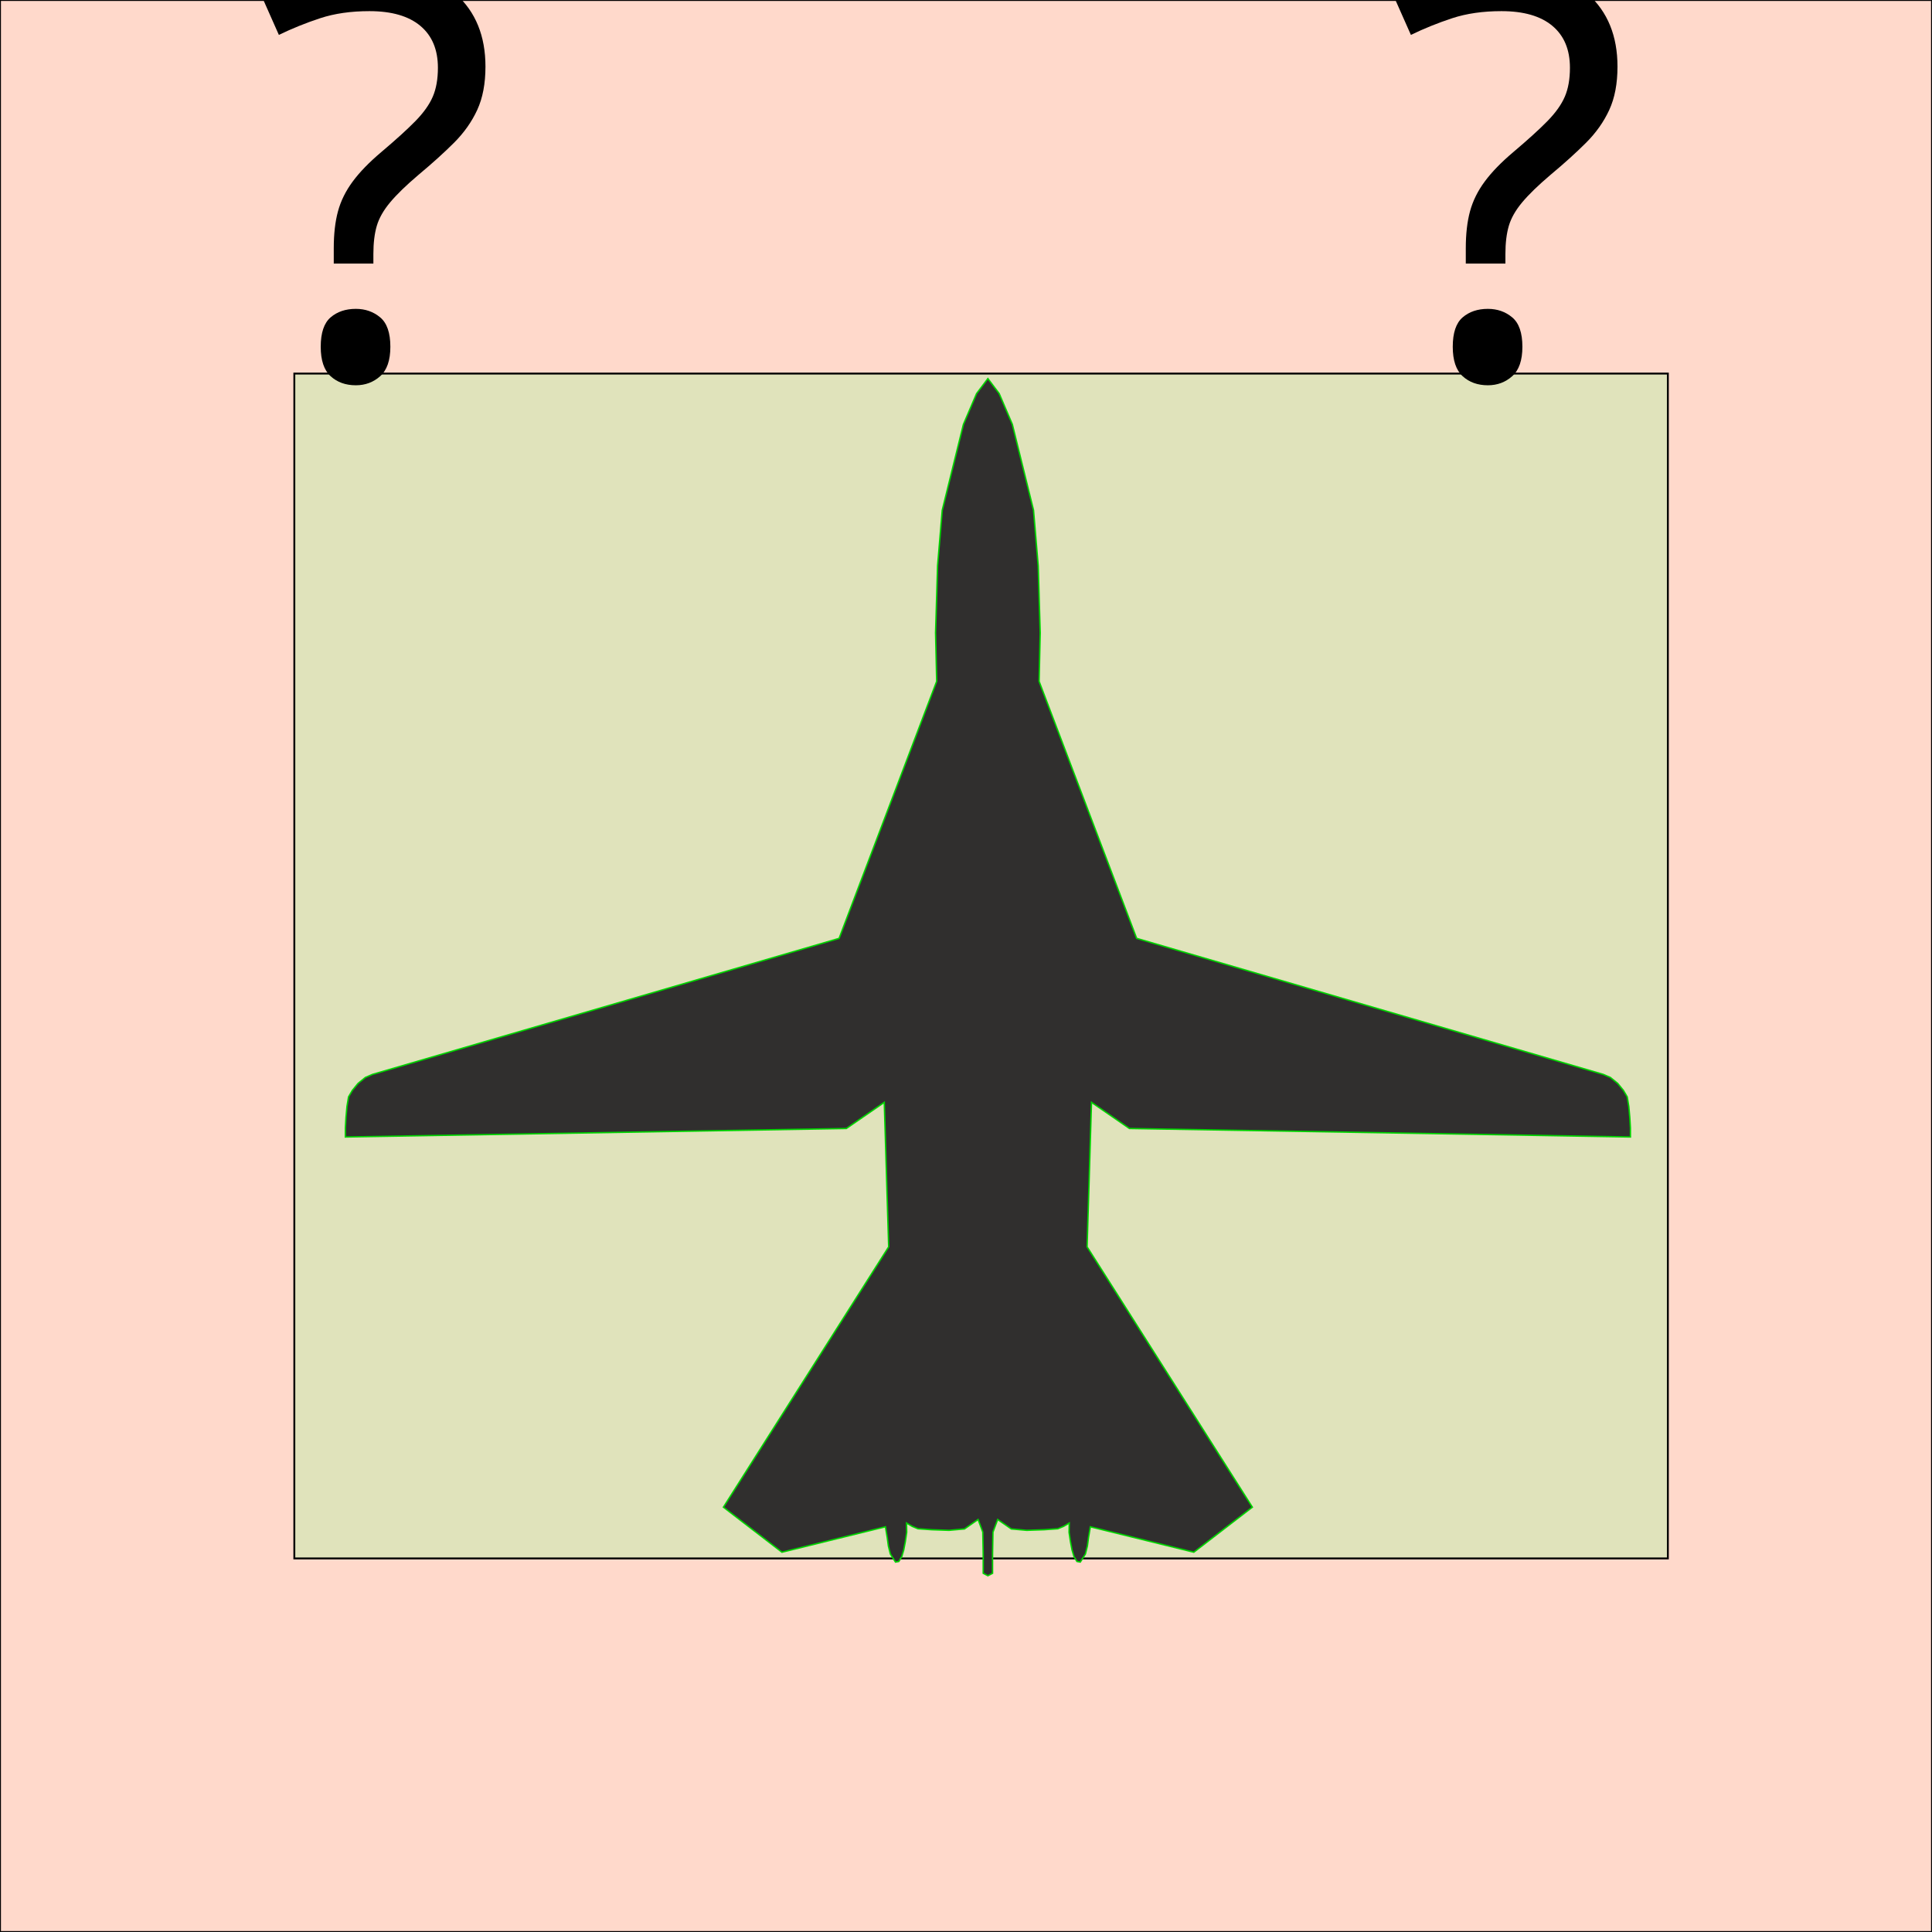
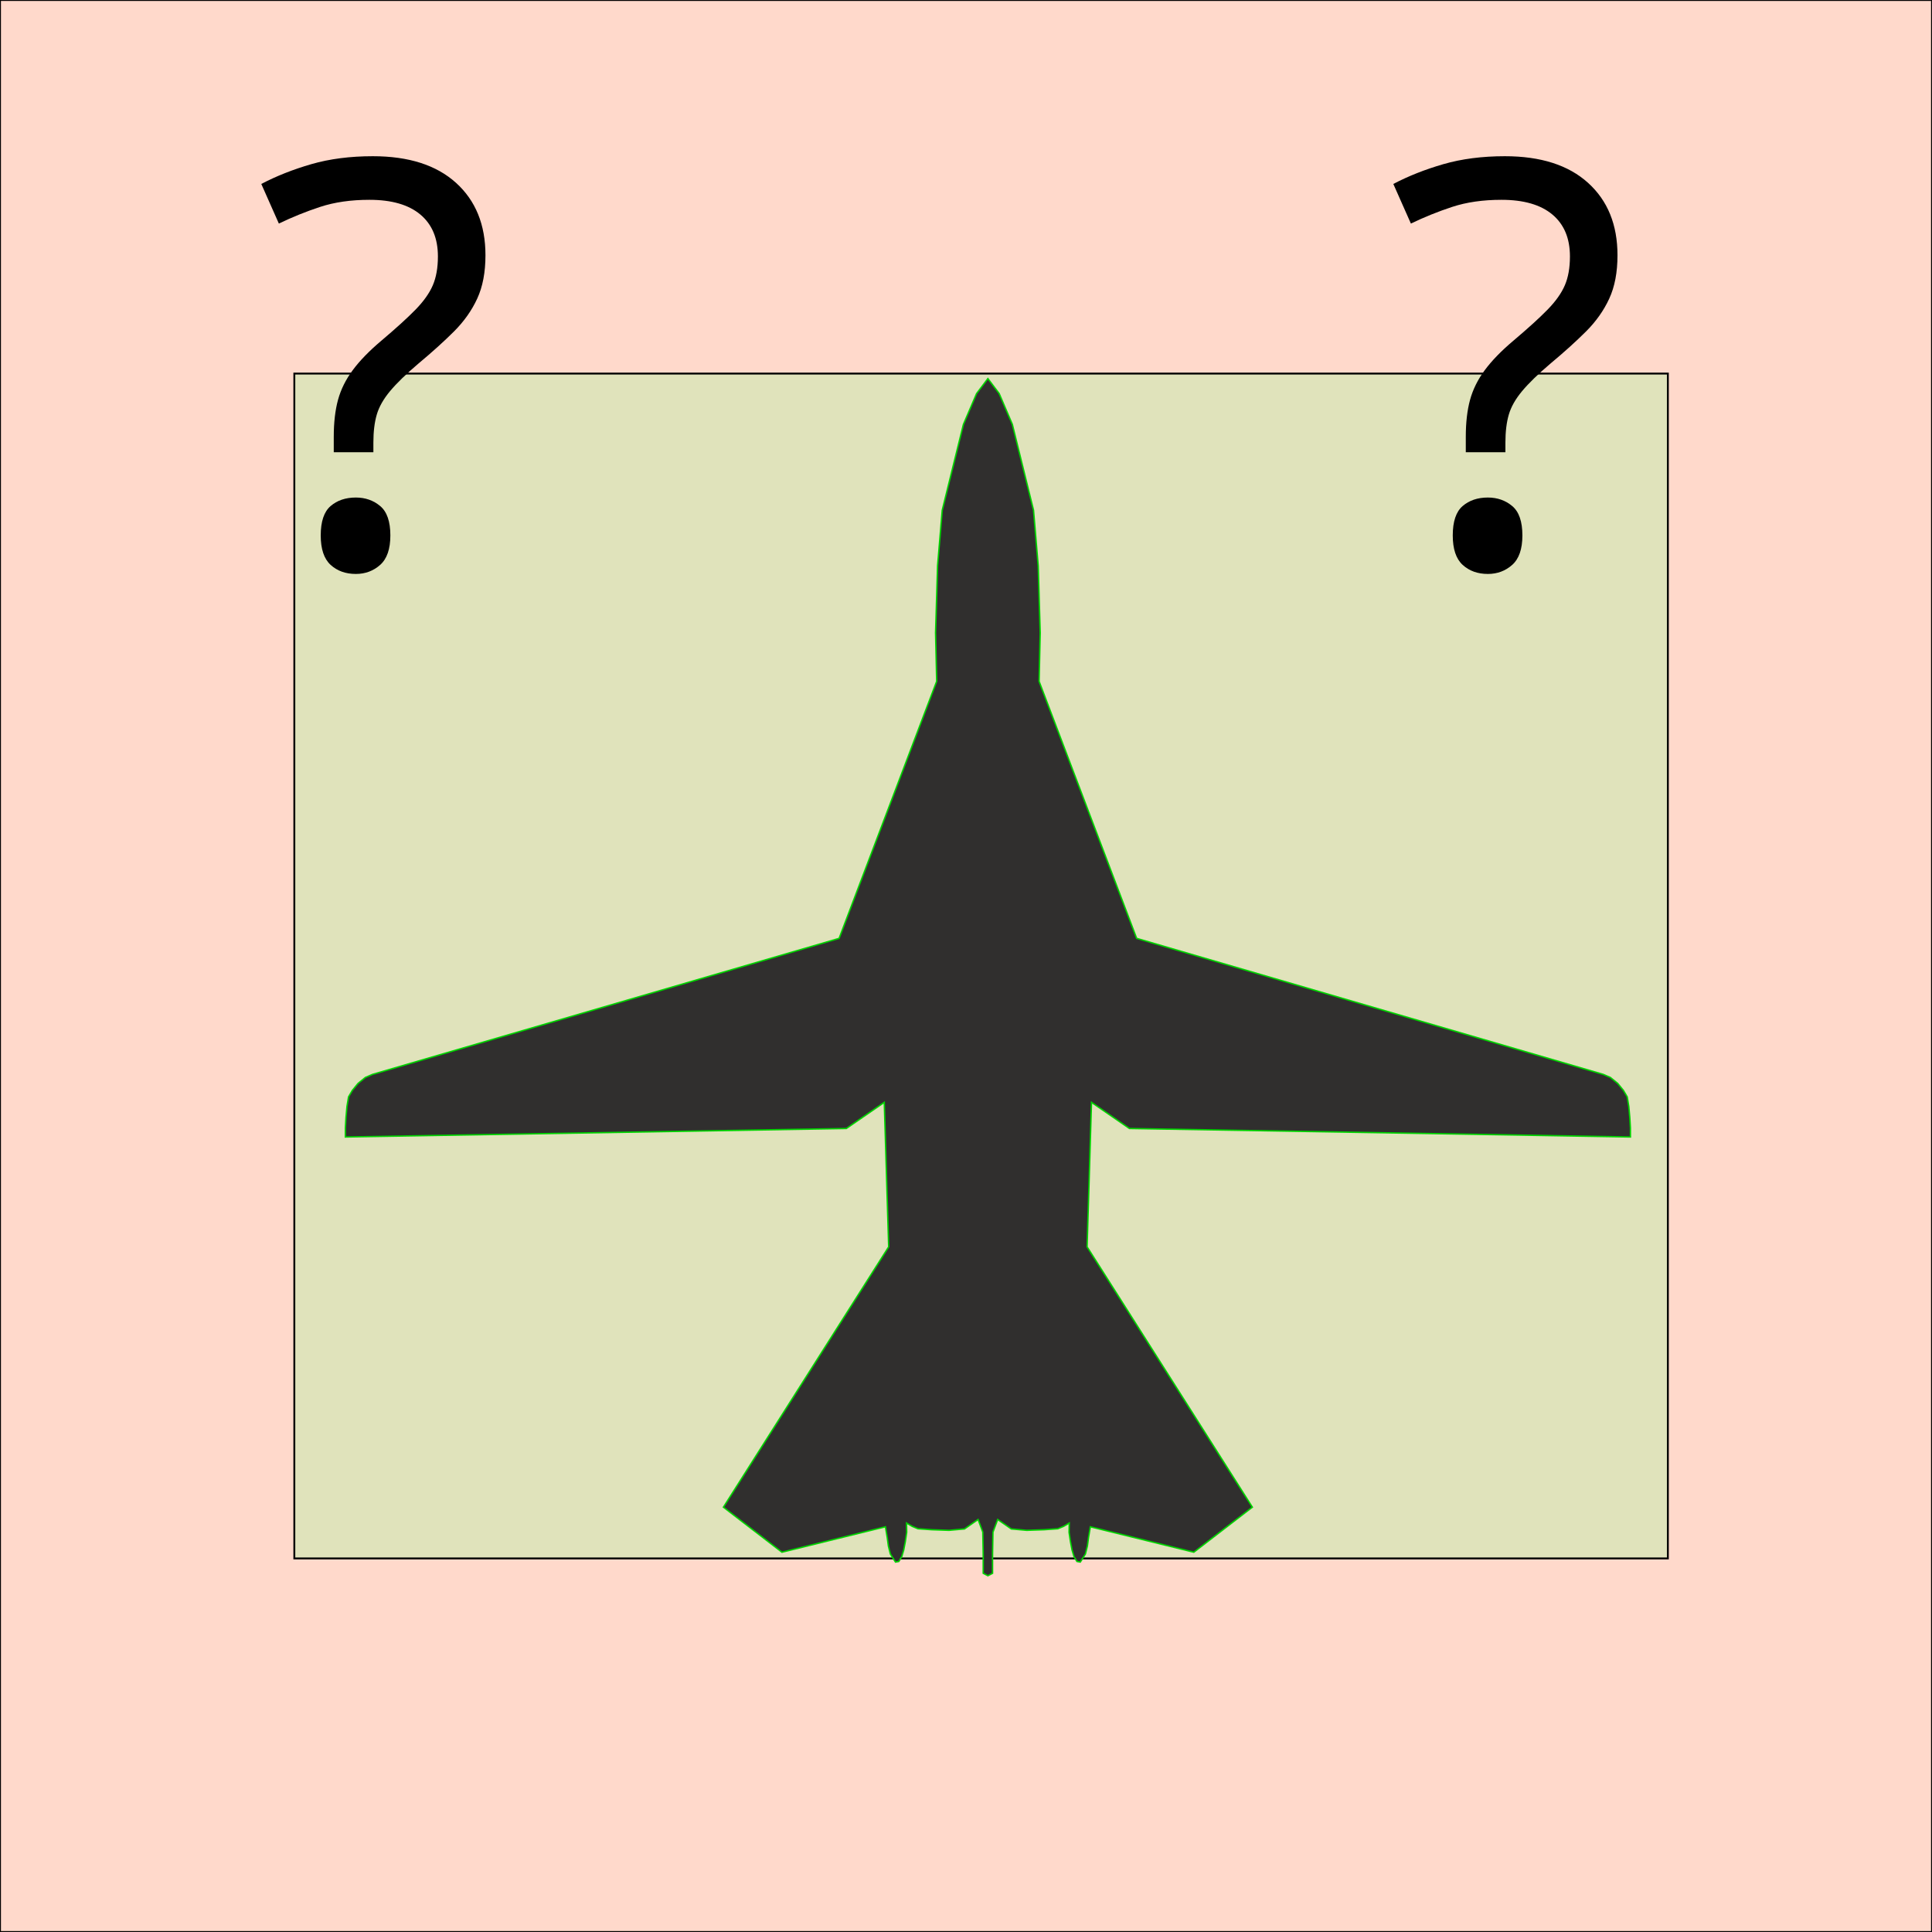
<svg xmlns="http://www.w3.org/2000/svg" width="1024" height="1024">
  <rect x="0" y="0" width="1024" height="1024" fill="coral" fill-opacity="0.3" stroke="black" stroke-width="1" />
  <g transform="translate(-80,198)">
    <rect x="236" y="0" width="728" height="628" fill="palegreen" fill-opacity="0.3" stroke="black" stroke-width="1" />
  </g>
  <g transform="translate(153,120) scale(0.75)">
    <path d="M 494.265 953.654 L 490.822 951.843 L 490.822 938.47 L 490.543 922.729 L 487.2 913.814 L 477.588 920.5 L 466.723 921.475 L 454.464 921.057 L 444.713 920.361 L 440.673 918.689 L 436.634 916.321 L 436.773 922.868 L 435.798 929.415 L 434.683 935.266 L 433.29 940.002 L 431.201 943.485 L 428.833 943.903 L 425.211 938.191 L 423.818 932.619 L 422.982 926.49 L 421.728 918.968 L 348.602 936.937 L 307.234 905.108 L 424.018 721.147 L 420.902 619.027 L 394.11 637.496 L 40.053 643.504 L 40.065 637.171 L 40.504 629.685 L 41.199 621.897 L 42.311 615.153 L 45 610.588 L 49.031 605.653 L 54.224 601.425 L 59.208 599.277 L 388.988 503.141 L 457.938 321.506 L 457.15 287.228 L 458.57 239.917 L 461.878 200.547 L 476.85 139.871 L 486.157 118.121 L 494.133 107.563 L 502.108 118.121 L 511.415 139.871 L 526.387 200.547 L 529.695 239.917 L 531.115 287.228 L 530.327 321.506 L 599.277 503.141 L 929.057 599.277 L 934.041 601.425 L 939.234 605.653 L 943.265 610.588 L 945.954 615.153 L 947.066 621.897 L 947.761 629.685 L 948.2 637.171 L 948.212 643.504 L 594.155 637.496 L 567.363 619.027 L 564.247 721.147 L 681.031 905.108 L 639.663 936.937 L 566.537 918.968 L 565.283 926.49 L 564.447 932.619 L 563.054 938.191 L 559.432 943.903 L 557.064 943.485 L 554.975 940.002 L 553.582 935.266 L 552.467 929.415 L 551.492 922.868 L 551.631 916.321 L 547.592 918.689 L 543.552 920.361 L 533.801 921.057 L 521.542 921.475 L 510.677 920.5 L 501.065 913.814 L 497.722 922.729 L 497.443 938.47 L 497.443 951.843 L 494 953.654" fill="#343330" id="path998" style="fill:#302f2e;fill-opacity:1;stroke:#00d300;stroke-opacity:1" />
  </g>
-   <text x="200" y="200" text-anchor="middle" text-align="center" font-family="sans-serif" font-size="300px">?</text>
-   <text x="800" y="200" text-anchor="middle" text-align="center" font-family="sans-serif" font-size="300px">?</text>
+   <text x="200" y="300" text-anchor="middle" text-align="center" font-family="sans-serif" font-size="300px">?</text>
+   <text x="800" y="300" text-anchor="middle" text-align="center" font-family="sans-serif" font-size="300px">?</text>
</svg>
